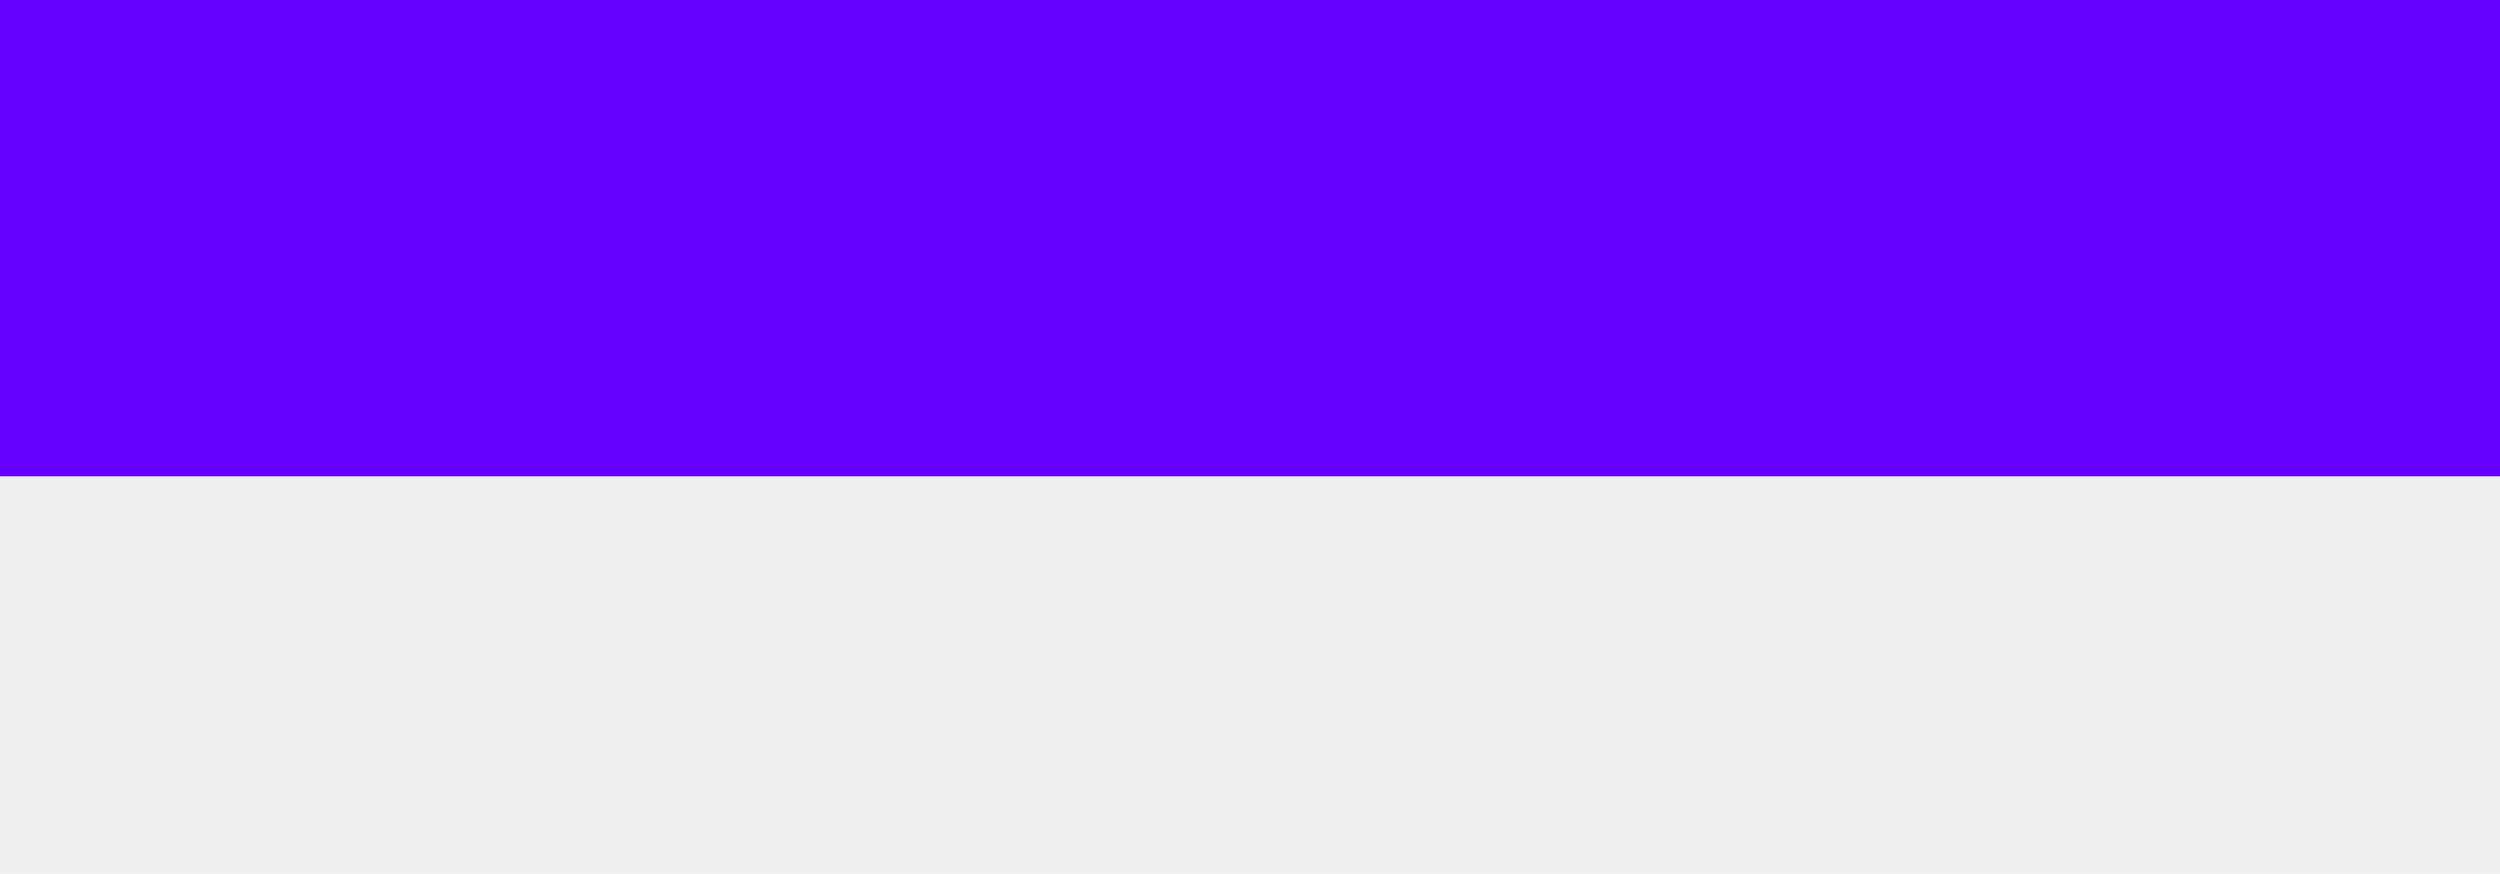
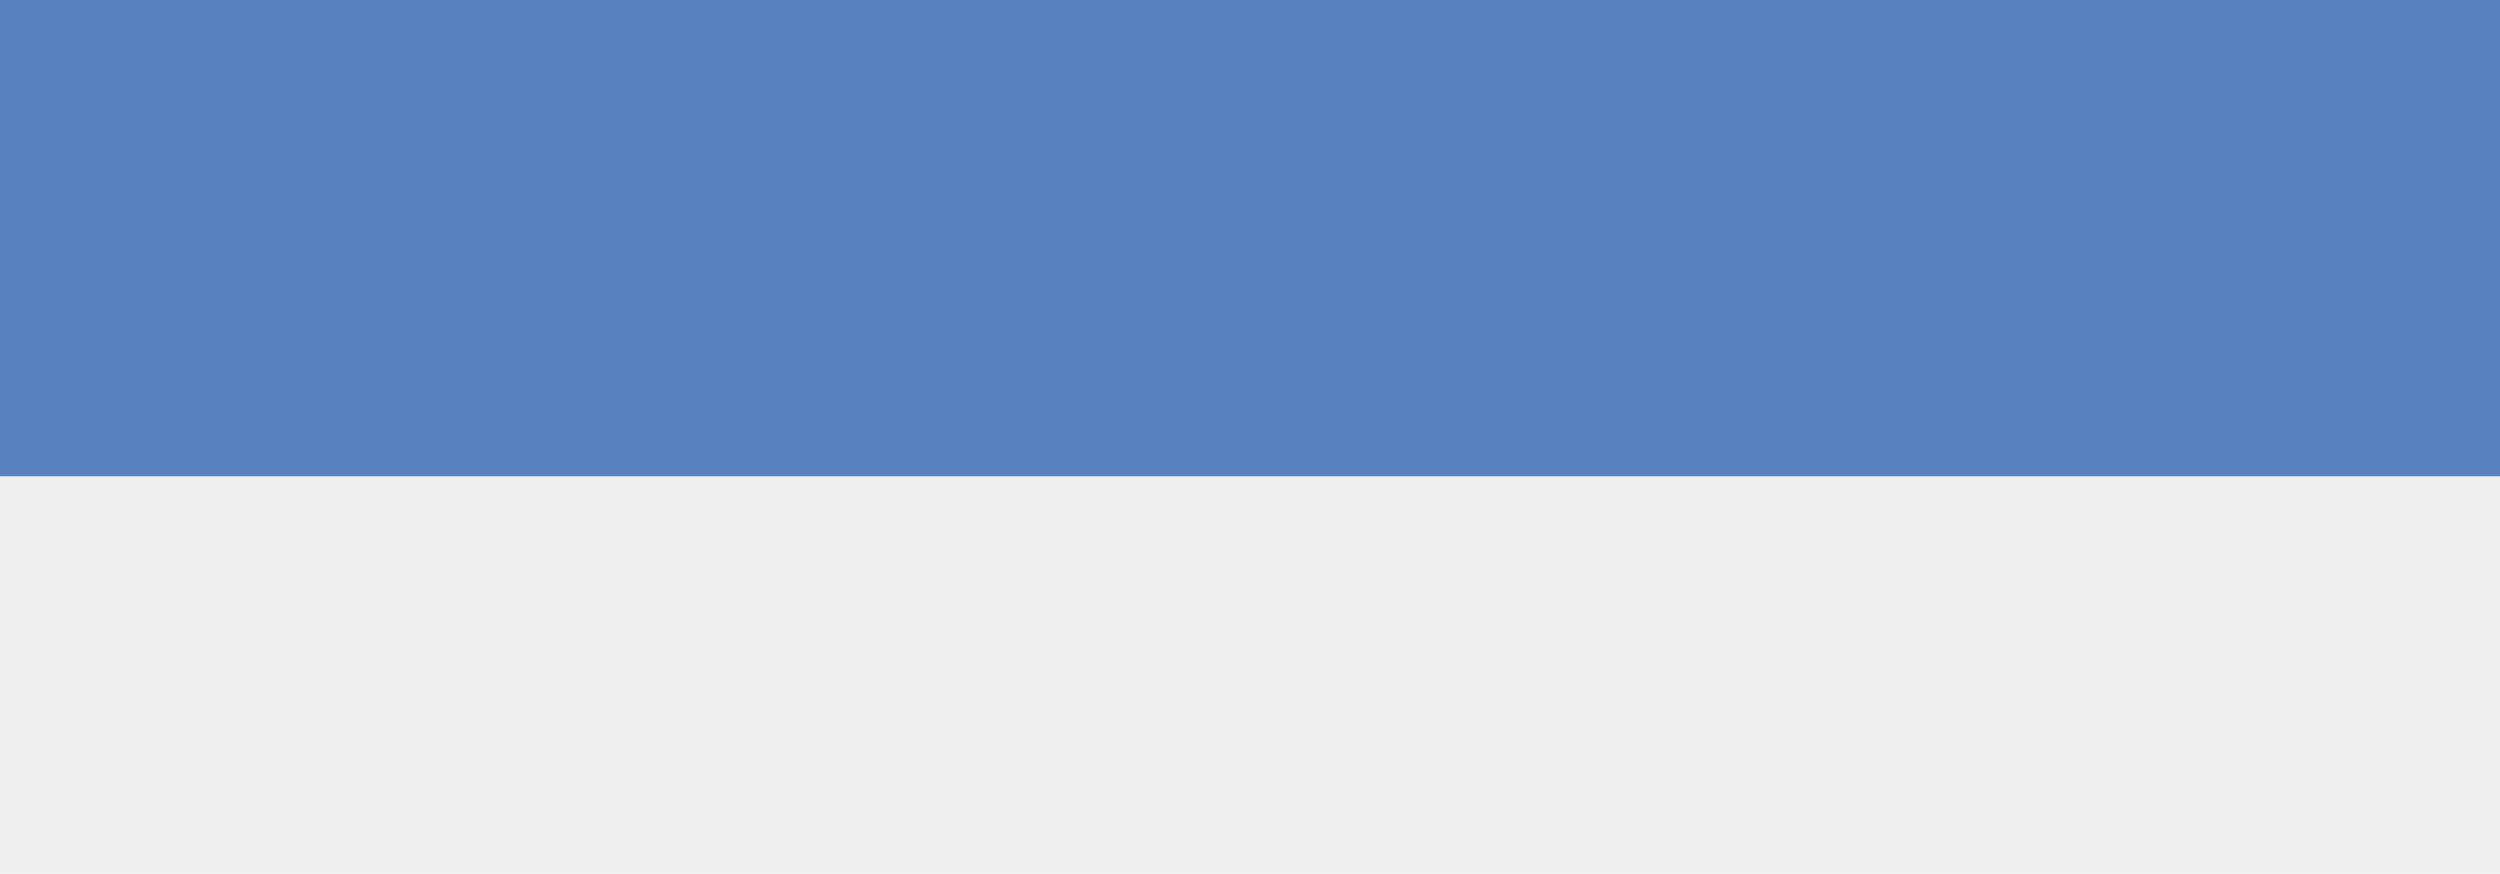
<svg xmlns="http://www.w3.org/2000/svg" width="1920" height="671" viewBox="0 0 1920 671" fill="none">
-   <rect width="1920" height="366" fill="#6600FF" />
+   <rect width="1920" height="366" fill="#5982c0" />
  <rect y="366" width="1920" height="305" fill="#EFEFEF" />
</svg>
